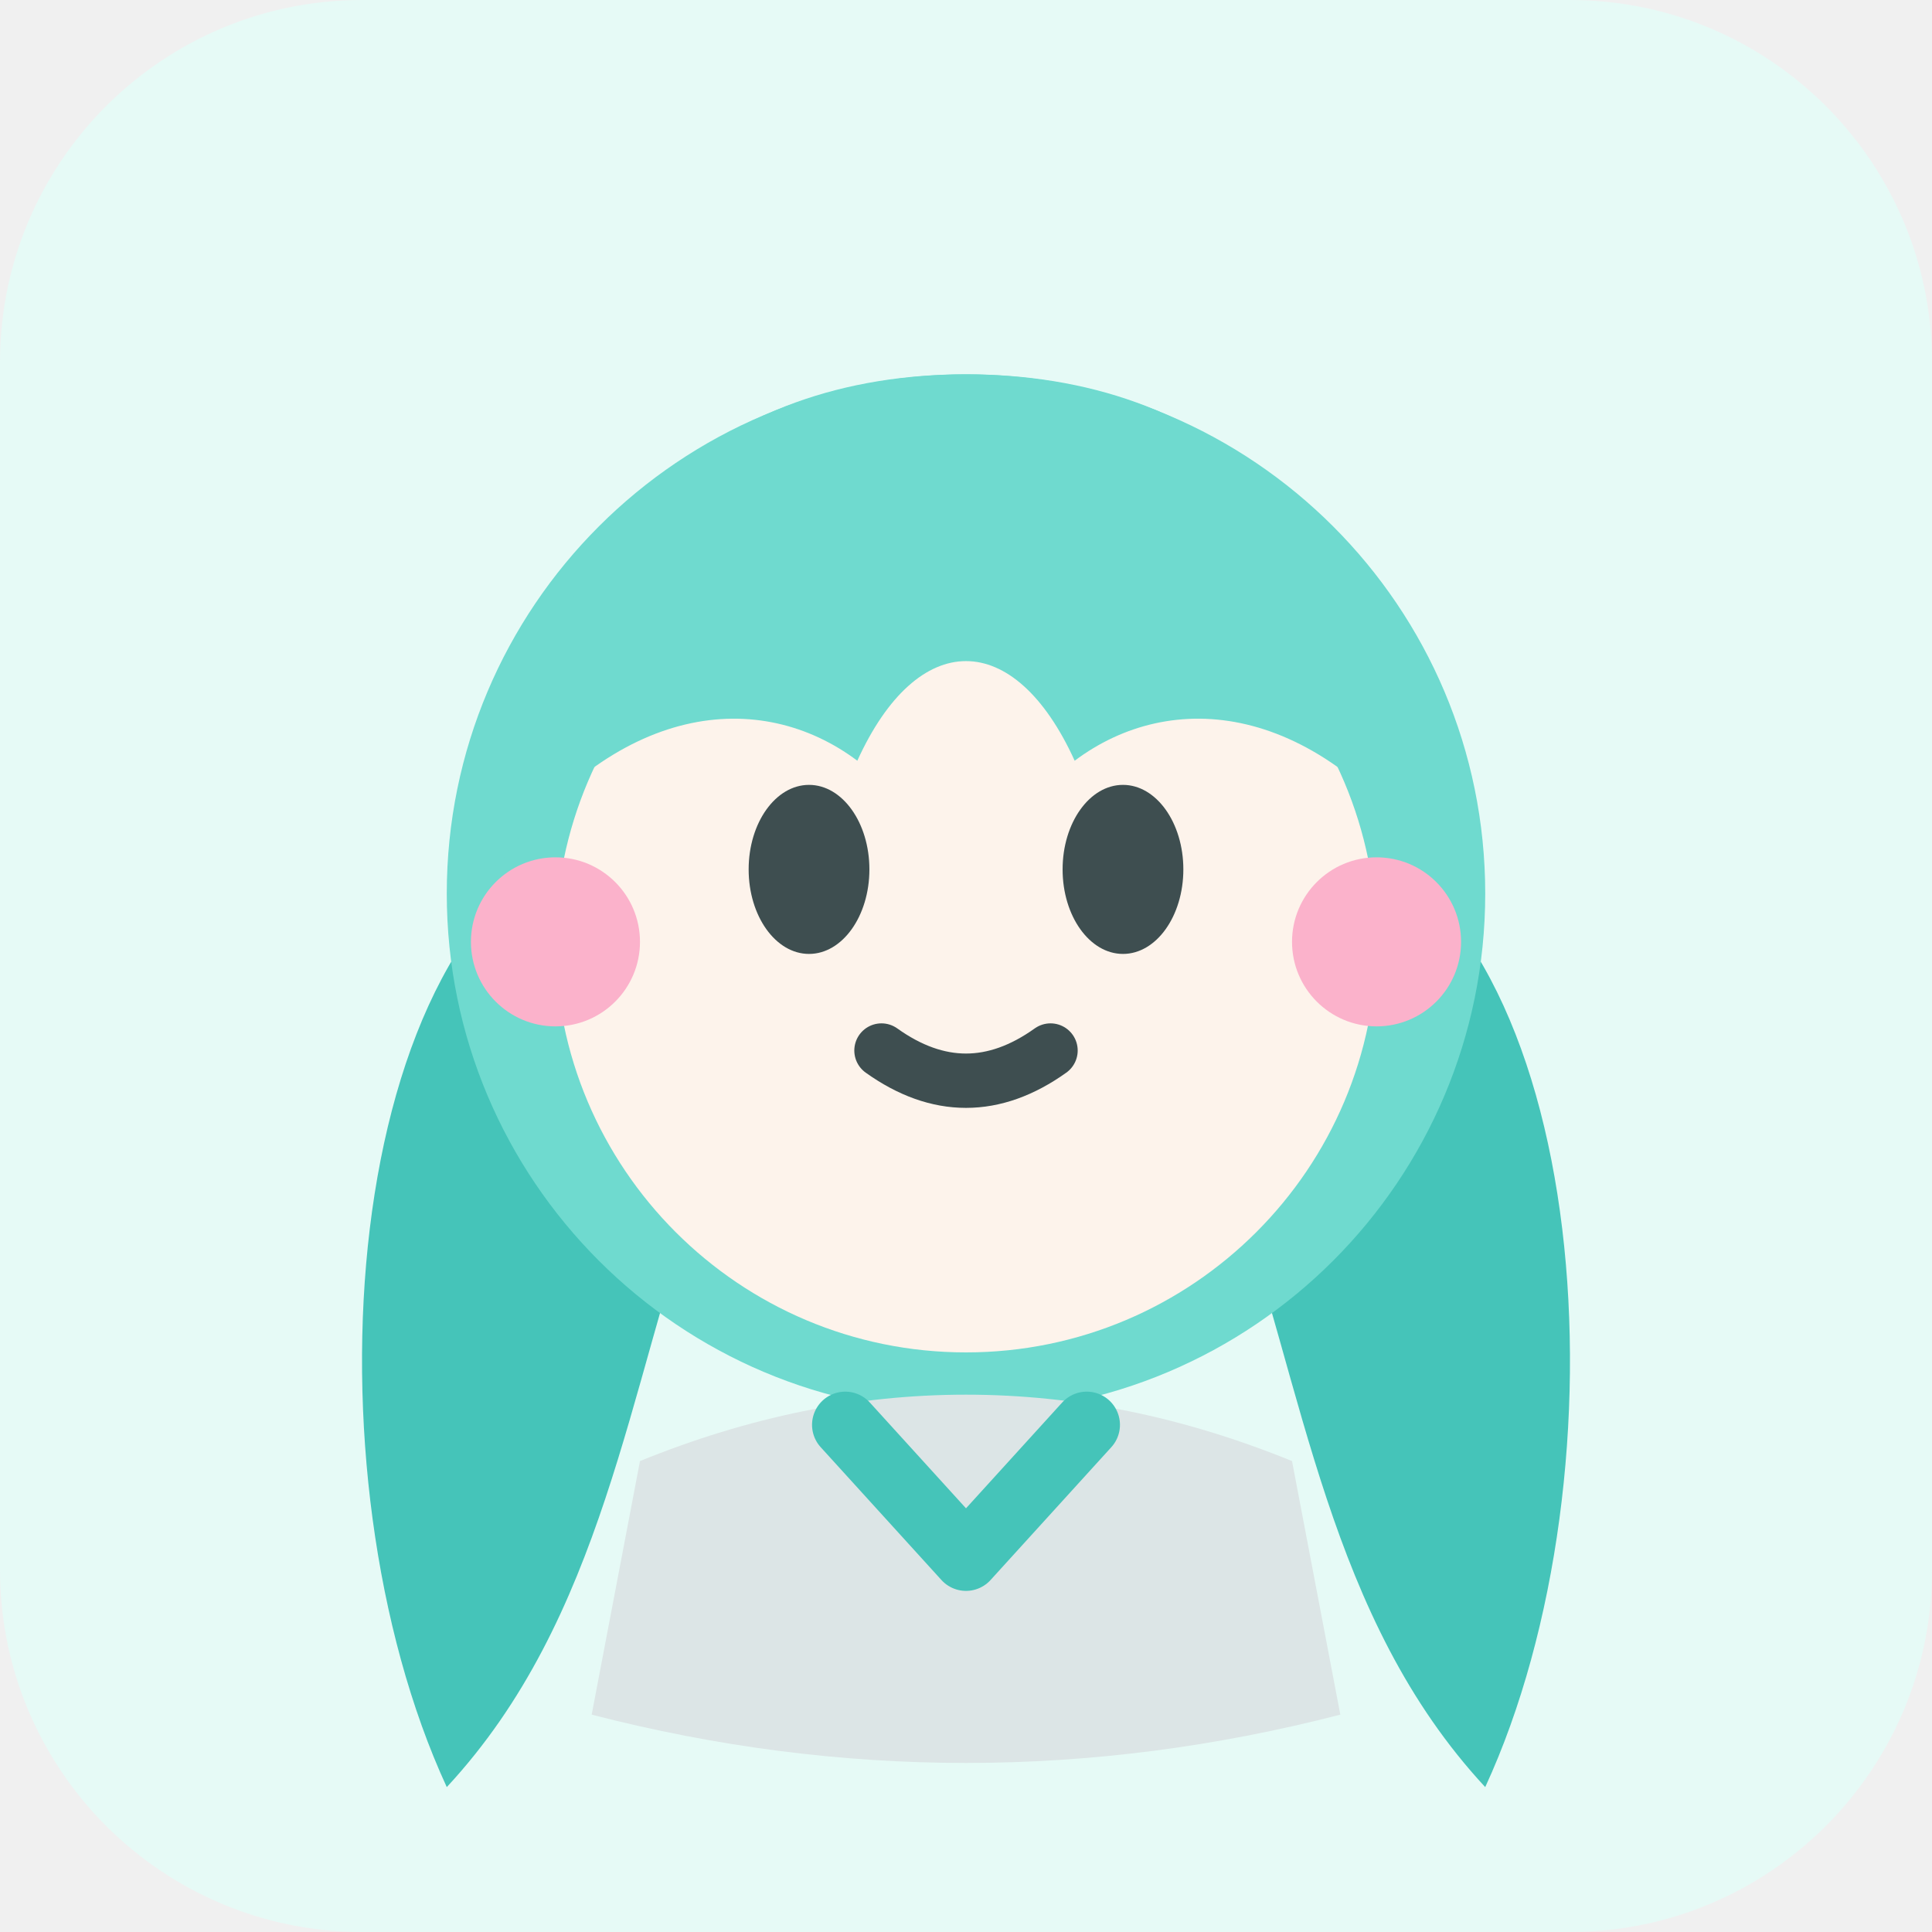
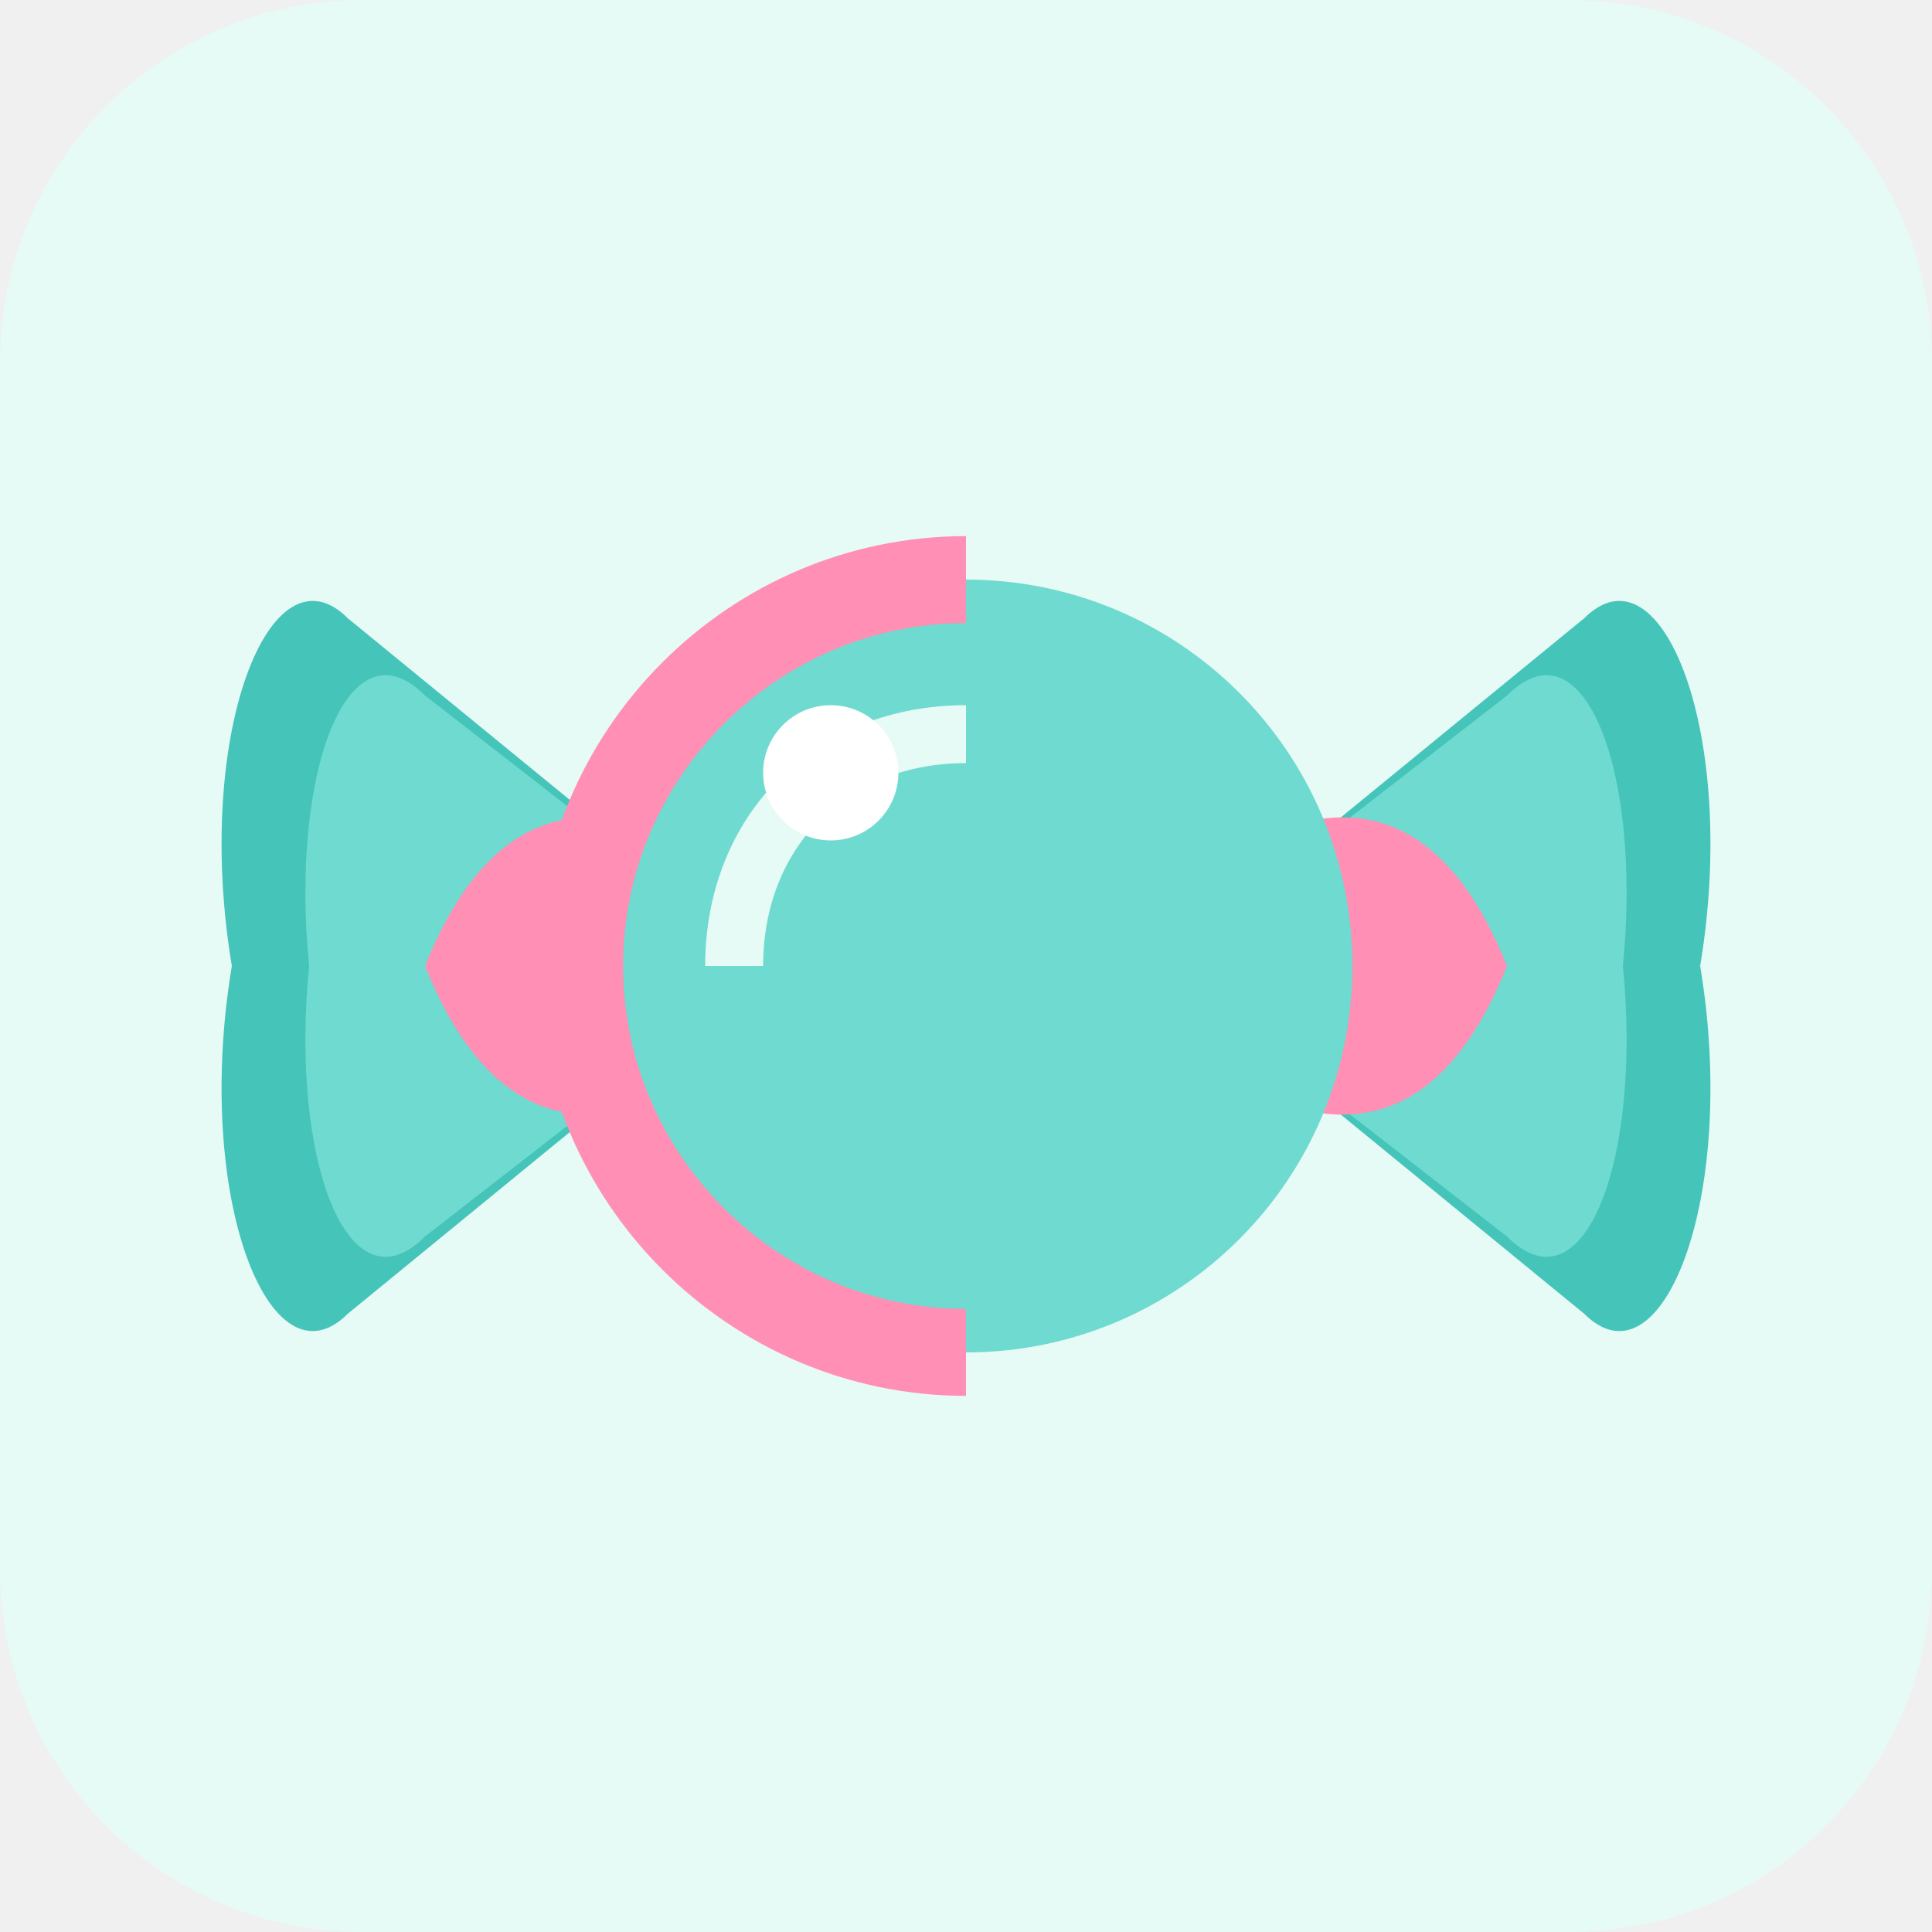
<svg xmlns="http://www.w3.org/2000/svg" viewBox="0 0 16 16">
  <rect width="16" height="16" rx="3" fill="#E6FAF6" />
-   <path d="M4.9 6.9 C2.8 7.7 2.5 12.2 3.7 14.8 C5 13.4 5.2 11.5 5.8 9.8 C6 8.7 5.7 7.5 4.9 6.9 Z" fill="#45C4B9" />
-   <path d="M11.1 6.9 C13.2 7.7 13.5 12.2 12.3 14.8 C11 13.4 10.8 11.5 10.2 9.8 C10 8.7 10.3 7.5 11.1 6.9 Z" fill="#45C4B9" />
-   <circle cx="8" cy="7.4" r="4.3" fill="#6FDACF" />
-   <circle cx="8" cy="7.8" r="3.4" fill="#FDF3EB" />
-   <path d="M4.1 7.2 C4.4 4.3 6 3.1 8 3.1 C10 3.1 11.6 4.3 11.9 7.2 C10.9 5.8 9.7 5.7 8.9 6.3 C8.4 5.2 7.6 5.2 7.1 6.3 C6.3 5.7 5.1 5.8 4.1 7.2 Z" fill="#6FDACF" />
-   <circle cx="4.6" cy="7.8" r=".7" fill="#FBB2CB" />
-   <circle cx="11.4" cy="7.8" r=".7" fill="#FBB2CB" />
-   <ellipse cx="6.7" cy="7.2" rx=".5" ry=".7" fill="#3E4E50" />
-   <ellipse cx="9.3" cy="7.2" rx=".5" ry=".7" fill="#3E4E50" />
-   <path d="M7.3 8.7 Q8 9.2 8.7 8.7" fill="none" stroke="#3E4E50" stroke-width=".45" stroke-linecap="round" />
-   <path d="M5.3 12.1 Q8 11 10.7 12.1 L11.1 14.2 Q8 15 4.9 14.2 Z" fill="#DCE5E6" />
-   <path d="M7 11.8 L8 12.9 L9 11.8" fill="none" stroke="#45C4B9" stroke-width=".55" stroke-linecap="round" stroke-linejoin="round" />
+   <g transform="scale(0.16)">
+     <path d="M40 50 L18 32 C14 28 10 38 12 50 C10 62 14 72 18 68 Z" fill="#45C4B9" />
+     <path d="M40 50 L22 36 C18 32 15 40 16 50 C15 60 18 68 22 64 Z" fill="#6FDACF" />
+     <path d="M34 43 Q26 40 22 50 Q26 60 34 57 Z" fill="#FF8FB4" />
+     <path d="M60 50 L82 32 C86 28 90 38 88 50 C90 62 86 72 82 68 Z" fill="#45C4B9" />
+     <path d="M60 50 L78 36 C82 32 85 40 84 50 C85 60 82 68 78 64 Z" fill="#6FDACF" />
+     <path d="M66 43 Q74 40 78 50 Q74 60 66 57 Z" fill="#FF8FB4" />
+     <circle cx="50" cy="50" r="20" fill="#6FDACF" />
+     <path d="M50 30 C39 30 30 39 30 50 C30 61 39 70 50 70" fill="none" stroke="#FF8FB4" stroke-width="4.5" />
+     <path d="M50 38 C43 38 38 43 38 50" fill="none" stroke="#E6FAF6" stroke-width="3" />
+     <circle cx="43" cy="40" r="3.5" fill="#FFFFFF" />
+   </g>
</svg>
